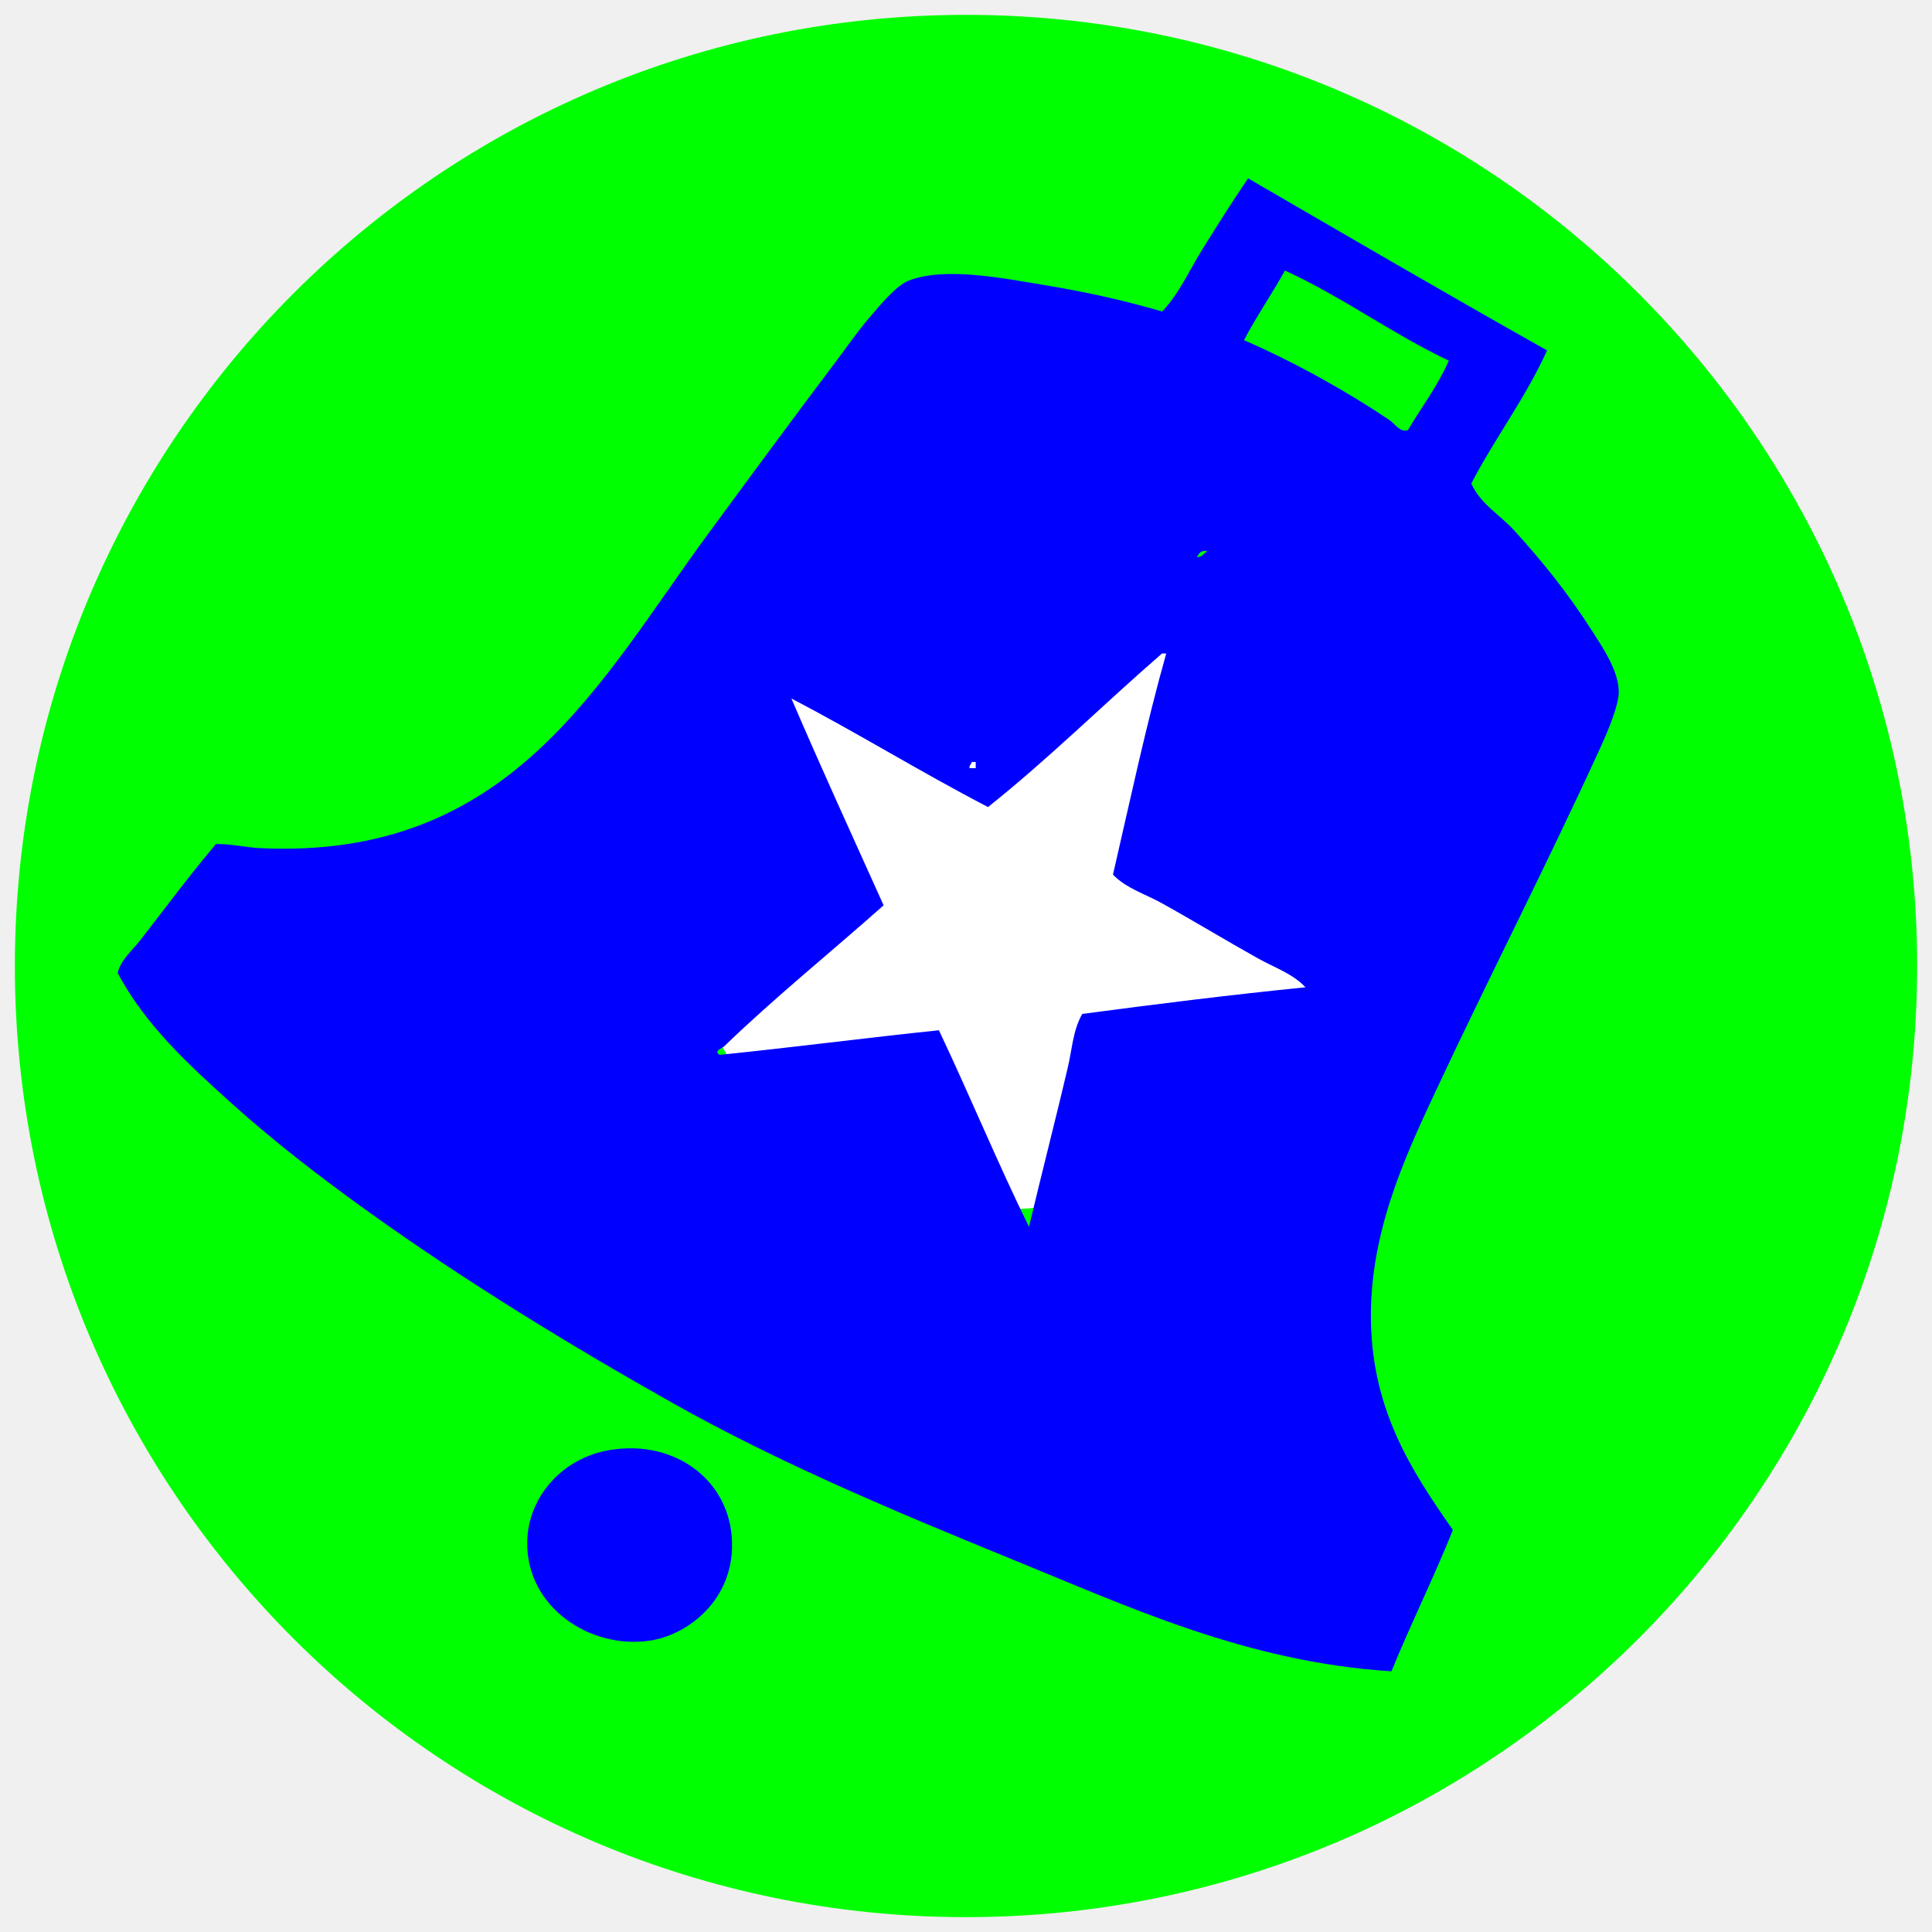
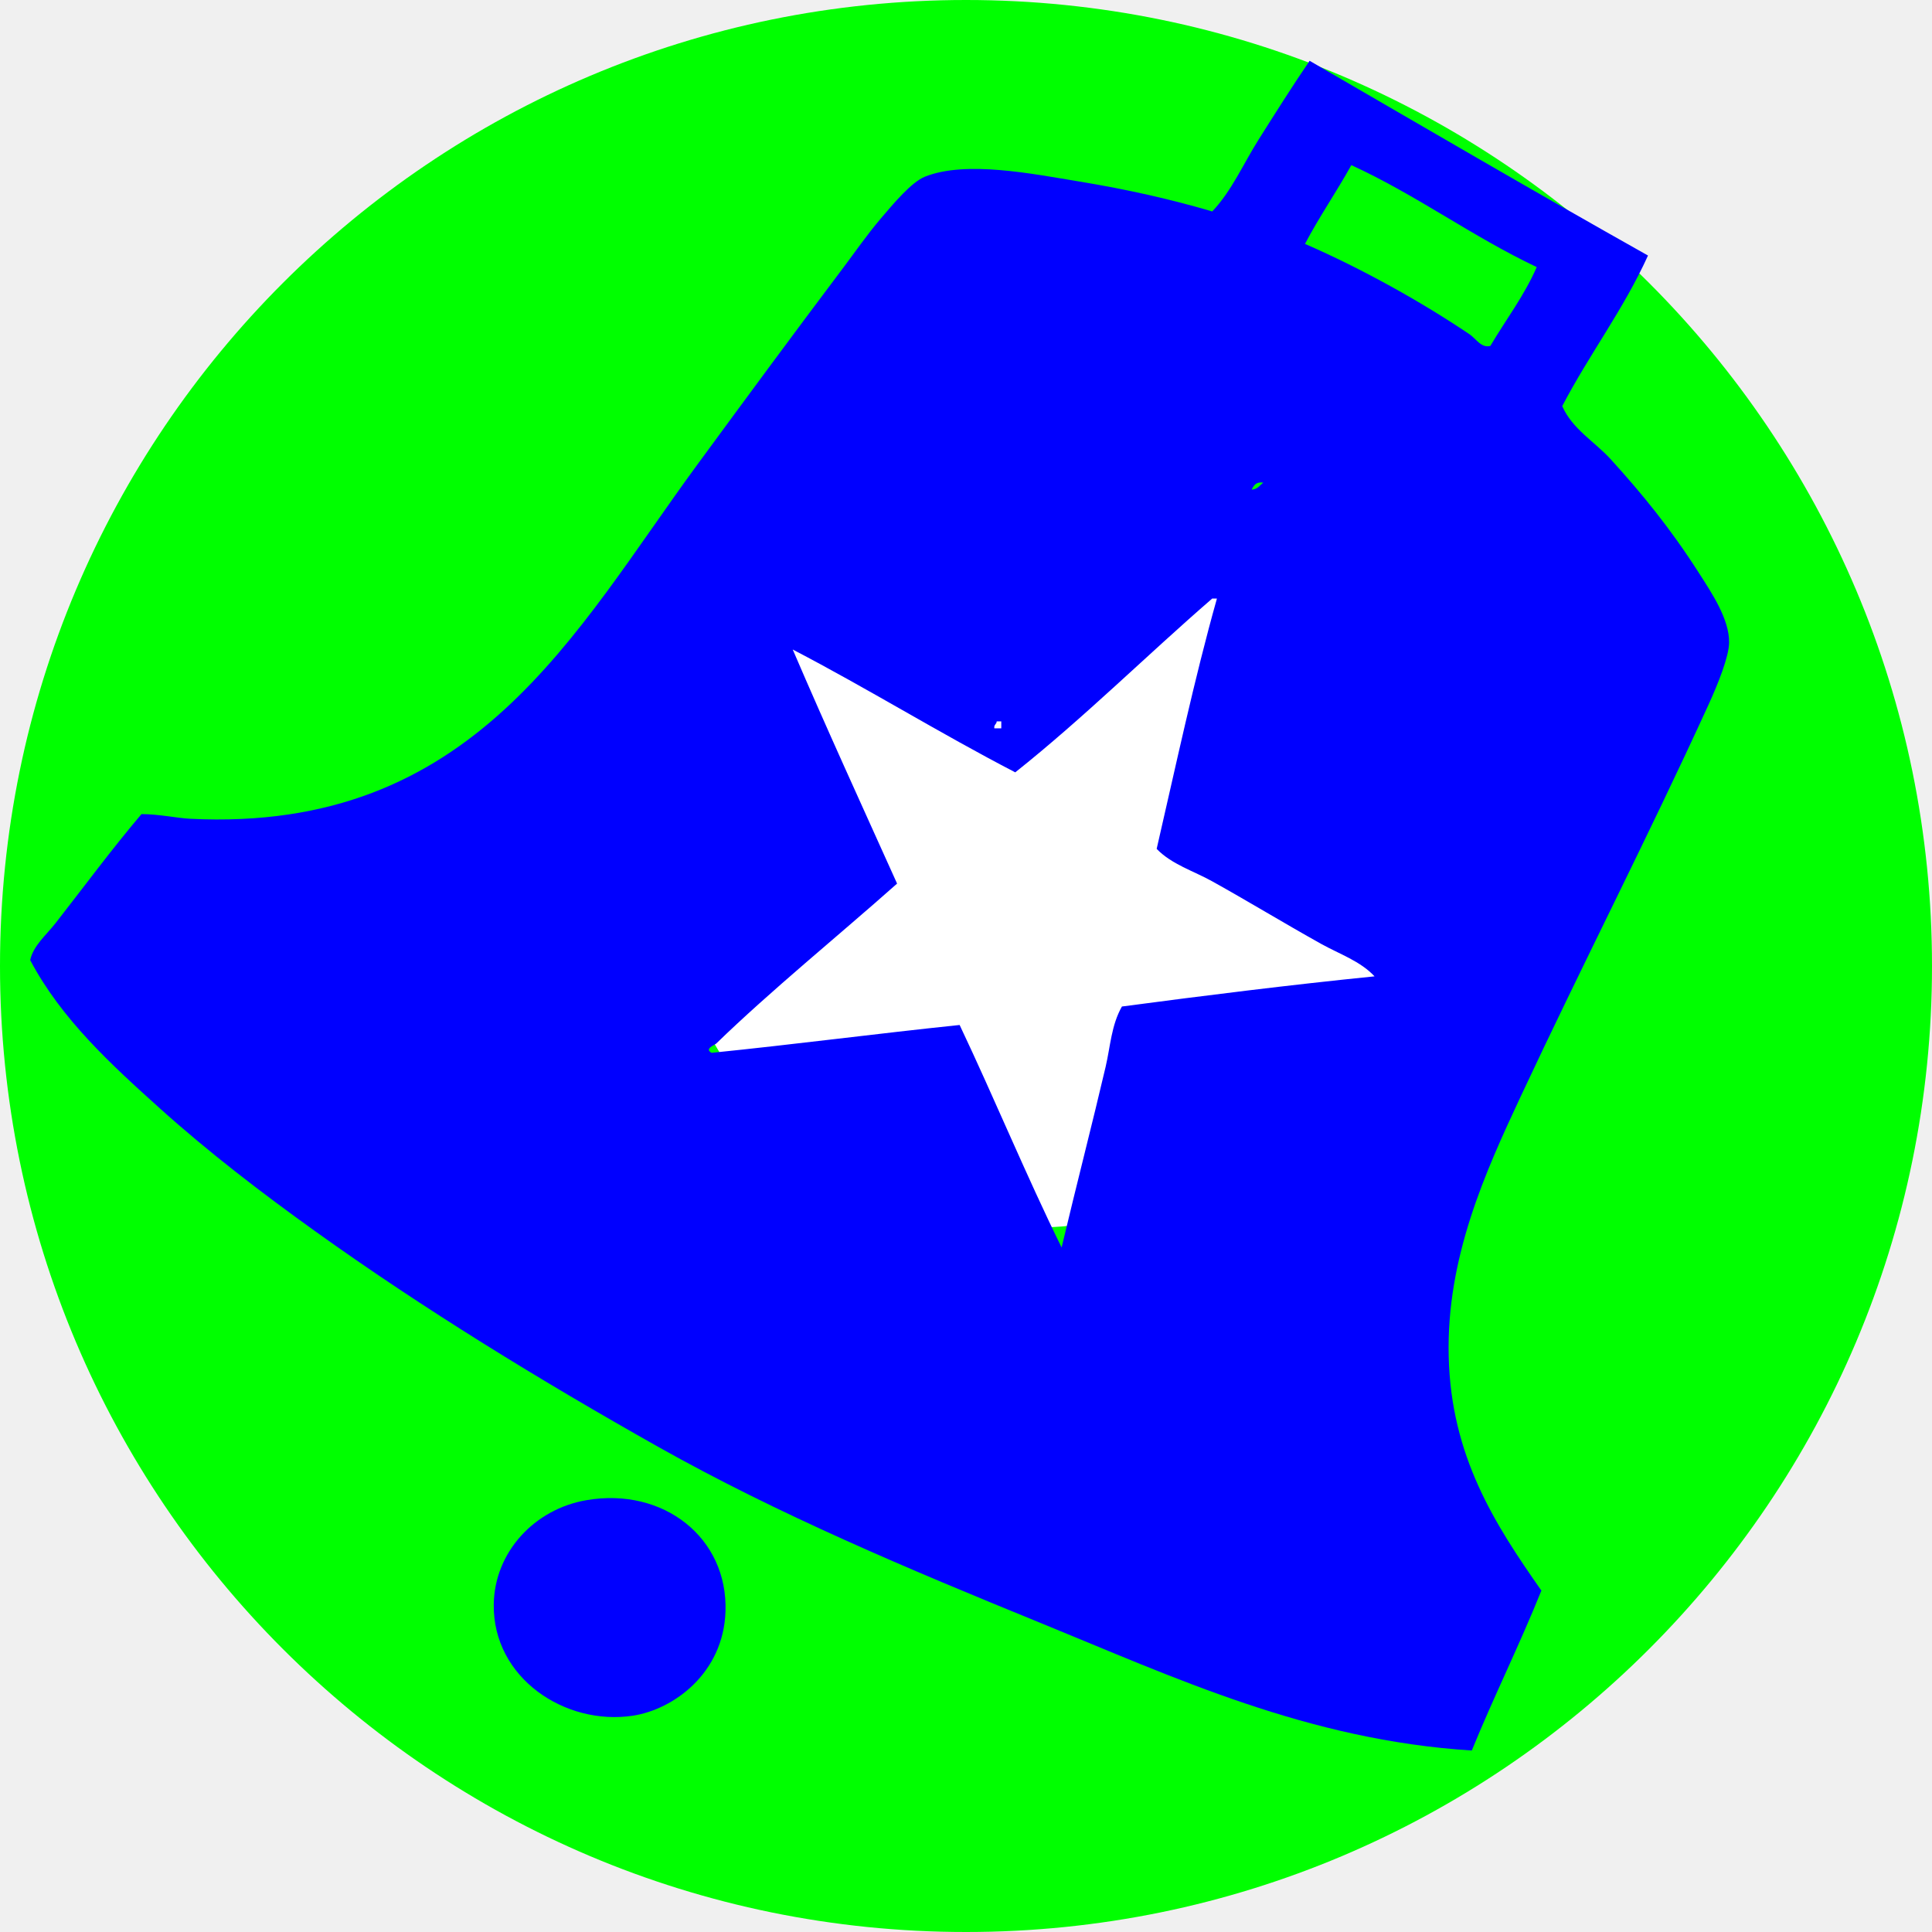
- <svg xmlns="http://www.w3.org/2000/svg" version="1.1" x="0px" y="0px" width="65px" height="65px" viewBox="-0.5 -0.5 65 65" overflow="visible" enable-background="new -0.5 -0.5 65 65" xml:space="preserve">
+ <svg xmlns="http://www.w3.org/2000/svg" version="1.1" x="0px" y="0px" width="64px" height="64px" viewBox="0 0 64 64" overflow="visible" enable-background="new 0 0 64 64" xml:space="preserve">
  <defs>
</defs>
  <circle fill="#00FF00" cx="32" cy="32" r="32" />
-   <circle fill-rule="evenodd" clip-rule="evenodd" fill="#FFFFFF" cx="33.267" cy="29.256" r="10.93" />
-   <path fill-rule="evenodd" clip-rule="evenodd" fill="#0000FF" d="M41.49,5.5c3.342,1.94,6.678,3.888,10.06,5.789  c-0.731,1.61-1.747,2.938-2.55,4.477c0.303,0.688,0.967,1.056,1.448,1.585c0.933,1.028,1.767,2.049,2.617,3.376  c0.387,0.604,0.903,1.372,0.896,2.068c-0.005,0.417-0.322,1.212-0.619,1.859c-1.812,3.966-3.74,7.705-5.581,11.644  c-1.046,2.235-2.207,4.786-2.136,7.717c0.07,2.969,1.369,4.981,2.756,6.96c-0.652,1.623-1.409,3.139-2.067,4.754  c-4.867-0.306-8.843-2.169-12.815-3.789c-3.929-1.604-7.801-3.229-11.368-5.236c-3.491-1.966-6.984-4.105-10.198-6.409  c-1.579-1.132-3.164-2.345-4.615-3.65c-1.444-1.3-2.932-2.654-3.858-4.41c0.092-0.429,0.479-0.745,0.758-1.103  c0.804-1.03,1.682-2.217,2.55-3.238c0.537,0.002,1.043,0.117,1.446,0.139c8.448,0.42,11.425-5.554,15.089-10.543  c1.448-1.972,2.773-3.773,4.341-5.855c0.324-0.431,0.692-0.965,1.103-1.446c0.383-0.451,0.914-1.082,1.309-1.241  c1.223-0.49,3.228-0.079,4.549,0.137c1.505,0.247,2.78,0.539,3.994,0.896c0.579-0.607,0.929-1.422,1.38-2.136  C40.481,7.041,40.966,6.271,41.49,5.5z M42.731,8.602c-0.444,0.797-0.95,1.529-1.379,2.342c1.716,0.746,3.475,1.731,4.893,2.687  c0.191,0.13,0.347,0.418,0.619,0.346c0.46-0.781,1.001-1.48,1.378-2.343C46.312,10.717,44.682,9.497,42.731,8.602z M39.768,18.247  c0.177-0.009,0.241-0.126,0.345-0.207C39.896,18.007,39.831,18.126,39.768,18.247z M38.596,21.485  c-1.969,1.706-3.809,3.539-5.855,5.167c-2.253-1.168-4.364-2.479-6.615-3.651c1.007,2.347,2.061,4.646,3.102,6.958  c-1.714,1.524-3.76,3.185-5.374,4.754c-0.042,0.042-0.367,0.155-0.139,0.276c2.48-0.252,4.896-0.57,7.373-0.827  c1.035,2.181,1.973,4.46,3.031,6.614c0.447-1.88,0.929-3.748,1.309-5.374c0.143-0.609,0.168-1.232,0.483-1.79  c2.473-0.328,4.965-0.64,7.51-0.896c-0.424-0.455-1.041-0.662-1.585-0.965c-1.12-0.625-2.188-1.276-3.239-1.859  c-0.553-0.309-1.207-0.503-1.652-0.966c0.577-2.5,1.115-5.04,1.791-7.44C38.688,21.485,38.643,21.485,38.596,21.485z M32.12,25.344  c0.069,0,0.138,0,0.207,0c0-0.069,0-0.138,0-0.207c-0.047,0-0.092,0-0.138,0C32.186,25.225,32.101,25.231,32.12,25.344z" />
-   <path fill-rule="evenodd" clip-rule="evenodd" fill="#0000FF" d="M19.994,48.288c2.289-0.393,4.205,1.118,4.134,3.308  c-0.061,1.833-1.541,2.915-2.756,3.1c-2.007,0.304-4.163-1.116-4.135-3.308C17.258,49.831,18.451,48.551,19.994,48.288z" />
+   <circle fill-rule="evenodd" clip-rule="evenodd" fill="#FFFFFF" cx="34.217" cy="28.486" r="12.18" />
+   <path fill-rule="evenodd" clip-rule="evenodd" fill="#0000FF" d="M43.383,2.014c3.724,2.162,7.441,4.332,11.209,6.451  c-0.814,1.794-1.946,3.273-2.841,4.988c0.337,0.767,1.077,1.177,1.612,1.767c1.041,1.146,1.971,2.283,2.917,3.762  c0.431,0.673,1.008,1.529,0.999,2.305c-0.007,0.465-0.359,1.351-0.689,2.072c-2.021,4.419-4.168,8.586-6.221,12.976  c-1.164,2.49-2.46,5.333-2.379,8.599c0.078,3.309,1.525,5.552,3.07,7.756c-0.727,1.809-1.57,3.498-2.305,5.298  c-5.424-0.341-9.853-2.417-14.279-4.223c-4.379-1.786-8.693-3.598-12.67-5.835c-3.889-2.19-7.783-4.575-11.363-7.142  c-1.761-1.262-3.525-2.613-5.143-4.068C3.689,35.271,2.033,33.761,1,31.805c0.102-0.479,0.533-0.831,0.844-1.229  c0.897-1.147,1.875-2.47,2.843-3.608c0.599,0.003,1.162,0.131,1.61,0.155c9.416,0.468,12.732-6.189,16.816-11.749  c1.612-2.197,3.09-4.205,4.836-6.525c0.361-0.479,0.772-1.075,1.229-1.611c0.427-0.503,1.019-1.206,1.458-1.384  C32,5.307,34.232,5.765,35.706,6.005c1.676,0.275,3.097,0.602,4.451,0.999c0.644-0.677,1.033-1.584,1.536-2.38  C42.258,3.73,42.797,2.872,43.383,2.014z M44.765,5.47c-0.494,0.889-1.058,1.704-1.536,2.609c1.912,0.832,3.871,1.93,5.451,2.994  c0.214,0.145,0.388,0.466,0.69,0.386c0.514-0.871,1.116-1.65,1.536-2.611C48.754,7.827,46.938,6.468,44.765,5.47z M41.463,16.219  c0.195-0.01,0.268-0.141,0.383-0.231C41.606,15.951,41.532,16.084,41.463,16.219z M40.157,19.827  c-2.194,1.901-4.244,3.943-6.525,5.758c-2.512-1.302-4.864-2.763-7.372-4.069c1.121,2.615,2.297,5.179,3.457,7.754  c-1.911,1.699-4.19,3.549-5.99,5.298c-0.046,0.047-0.409,0.173-0.154,0.308c2.764-0.28,5.456-0.635,8.216-0.922  c1.153,2.431,2.198,4.971,3.378,7.371c0.498-2.095,1.036-4.177,1.459-5.988c0.158-0.68,0.187-1.374,0.539-1.995  c2.756-0.365,5.533-0.713,8.369-0.999c-0.473-0.507-1.16-0.737-1.768-1.075c-1.247-0.696-2.438-1.422-3.608-2.072  c-0.616-0.344-1.346-0.561-1.842-1.076c0.643-2.785,1.243-5.616,1.996-8.291C40.26,19.827,40.209,19.827,40.157,19.827z   M32.939,24.127c0.078,0,0.154,0,0.23,0c0-0.077,0-0.153,0-0.23c-0.052,0-0.102,0-0.152,0  C33.014,23.994,32.918,24.002,32.939,24.127z" />
+   <path fill-rule="evenodd" clip-rule="evenodd" fill="#0000FF" d="M19.428,49.695c2.551-0.438,4.687,1.246,4.605,3.686  c-0.067,2.043-1.717,3.248-3.07,3.454c-2.235,0.339-4.639-1.244-4.607-3.686C16.379,51.414,17.709,49.987,19.428,49.695z" />
</svg>
